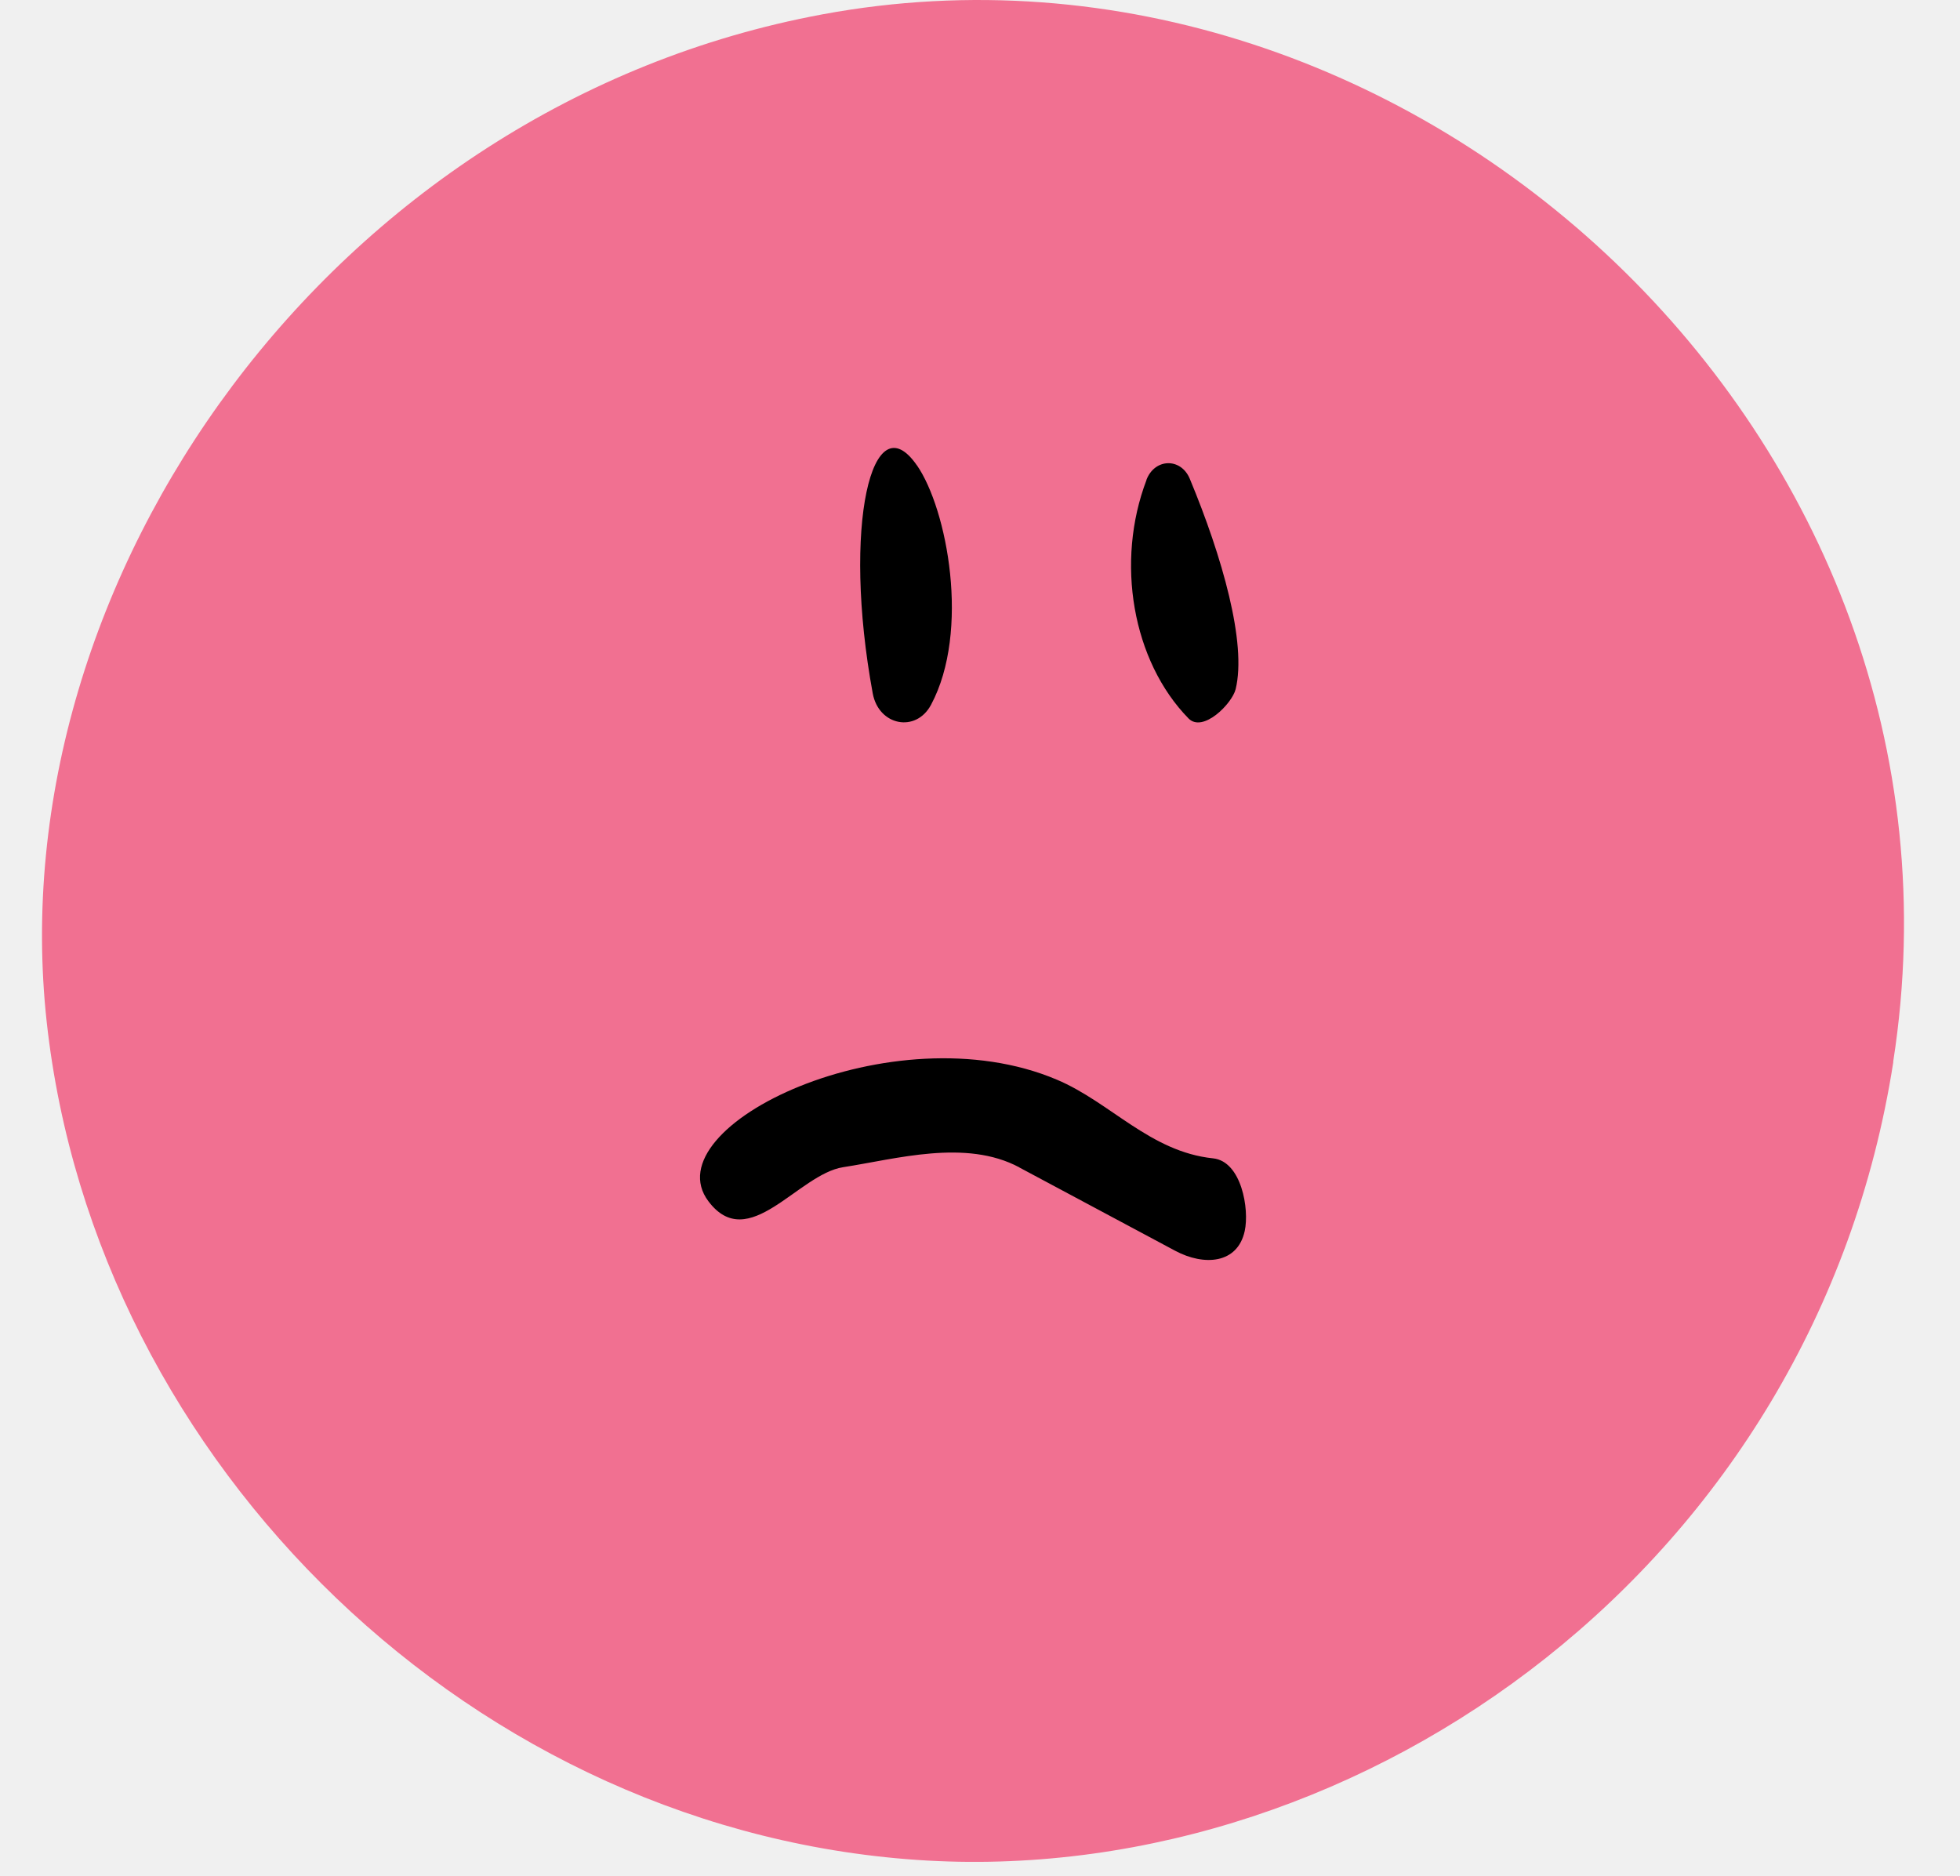
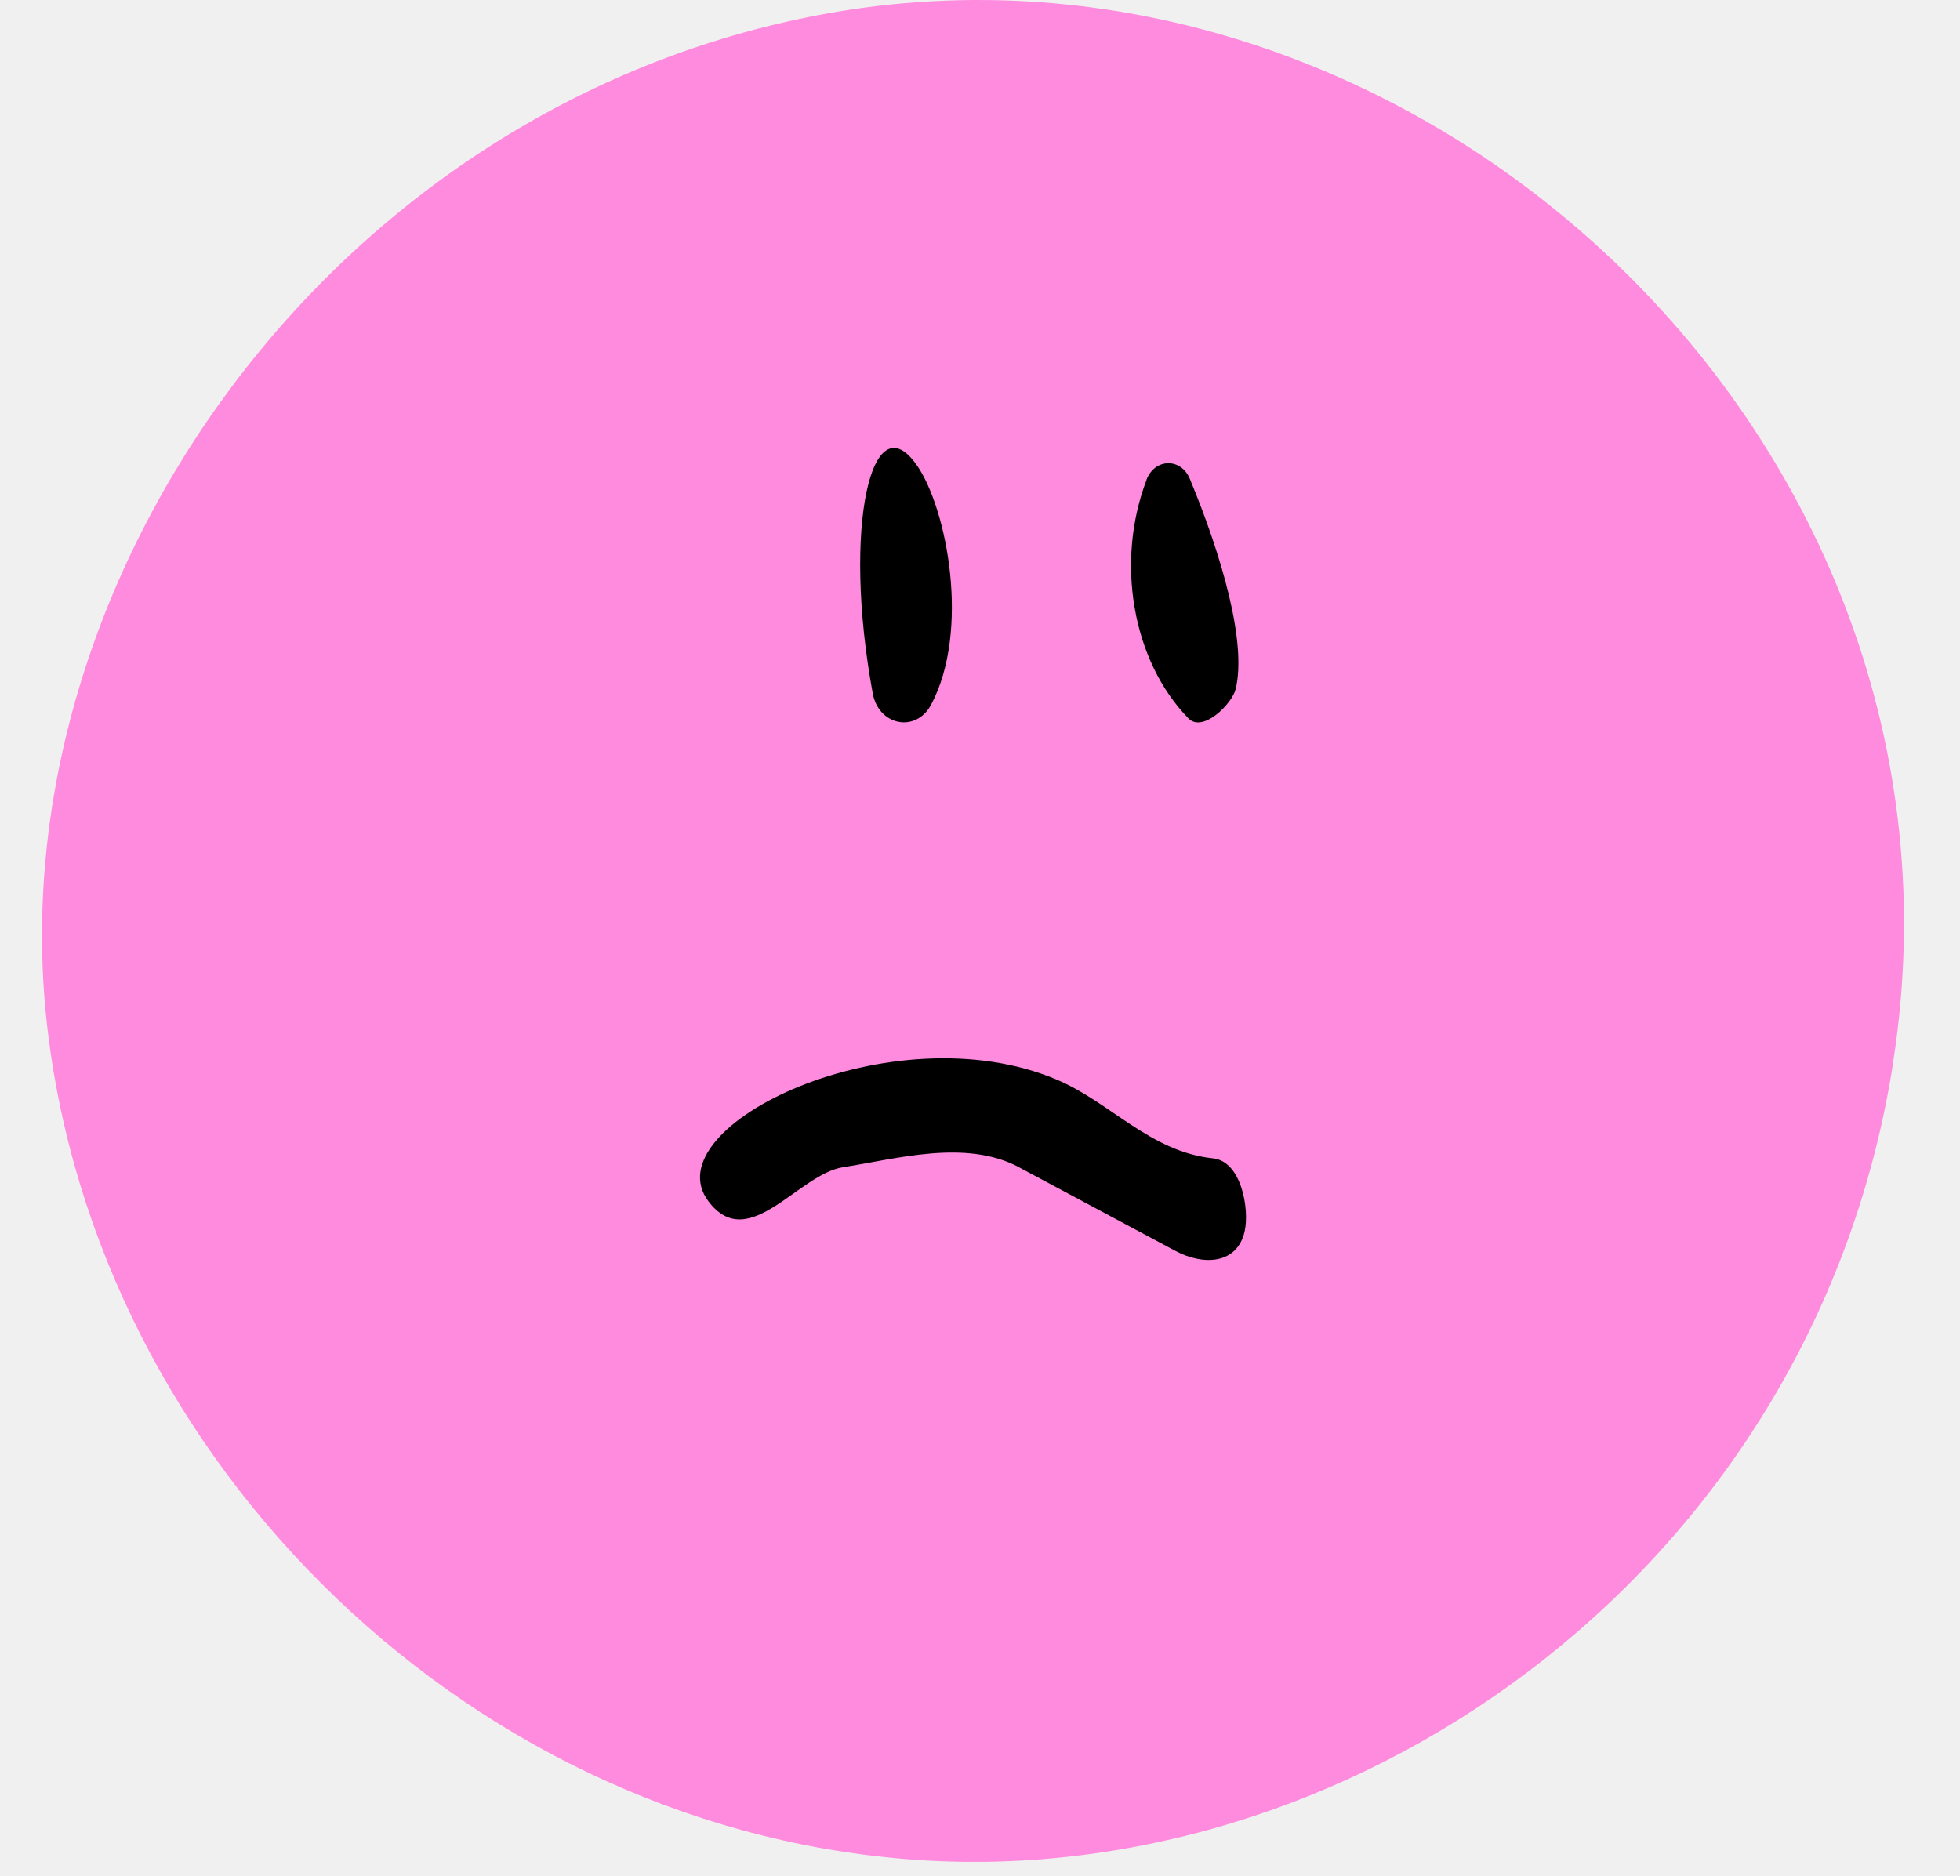
<svg xmlns="http://www.w3.org/2000/svg" width="140" height="134" viewBox="0 0 140 134" fill="none">
-   <path d="M135.232 75.891C129.661 111.59 97.609 134.643 66.281 132.908C34.013 131.102 6.809 104.652 3.336 73C-0.137 41.347 23.666 7.527 58.757 1.023C100.865 -6.782 142.177 31.23 135.232 75.818V75.891Z" fill="#F17091" />
+   <path d="M135.232 75.891C129.661 111.59 97.609 134.643 66.281 132.908C34.013 131.102 6.809 104.652 3.336 73C-0.137 41.347 23.666 7.527 58.757 1.023C100.865 -6.782 142.177 31.23 135.232 75.818V75.891Z" fill="#FF8BDE" />
  <g clip-path="url(#clip0_182_159)">
    <path d="M72.805 83.386C68.976 81.341 64.022 82.792 60.229 83.375C56.998 83.874 53.463 89.619 50.599 85.807C46.573 80.448 63.754 72.152 75.489 77.124C79.329 78.747 82.152 82.274 86.647 82.744C88.68 82.958 89.253 86.378 88.907 87.942C88.391 90.286 86.002 90.446 83.942 89.346L72.805 83.392V83.386Z" fill="black" />
    <path d="M65.498 33.243C67.655 36.365 69.317 45.073 66.504 50.342C65.431 52.358 62.768 51.847 62.339 49.533C60.136 37.573 62.293 28.604 65.493 33.243H65.498Z" fill="black" />
    <path d="M81.888 34.278C82.477 32.732 84.35 32.678 84.985 34.201C87.312 39.791 89.057 45.947 88.262 49.224C88.009 50.265 85.919 52.37 84.892 51.318C80.882 47.214 79.664 40.136 81.894 34.284L81.888 34.278Z" fill="black" />
  </g>
  <defs>
    <clipPath id="clip0_182_159">
      <rect width="39" height="58" fill="white" transform="translate(50 32)" />
    </clipPath>
  </defs>
</svg>
